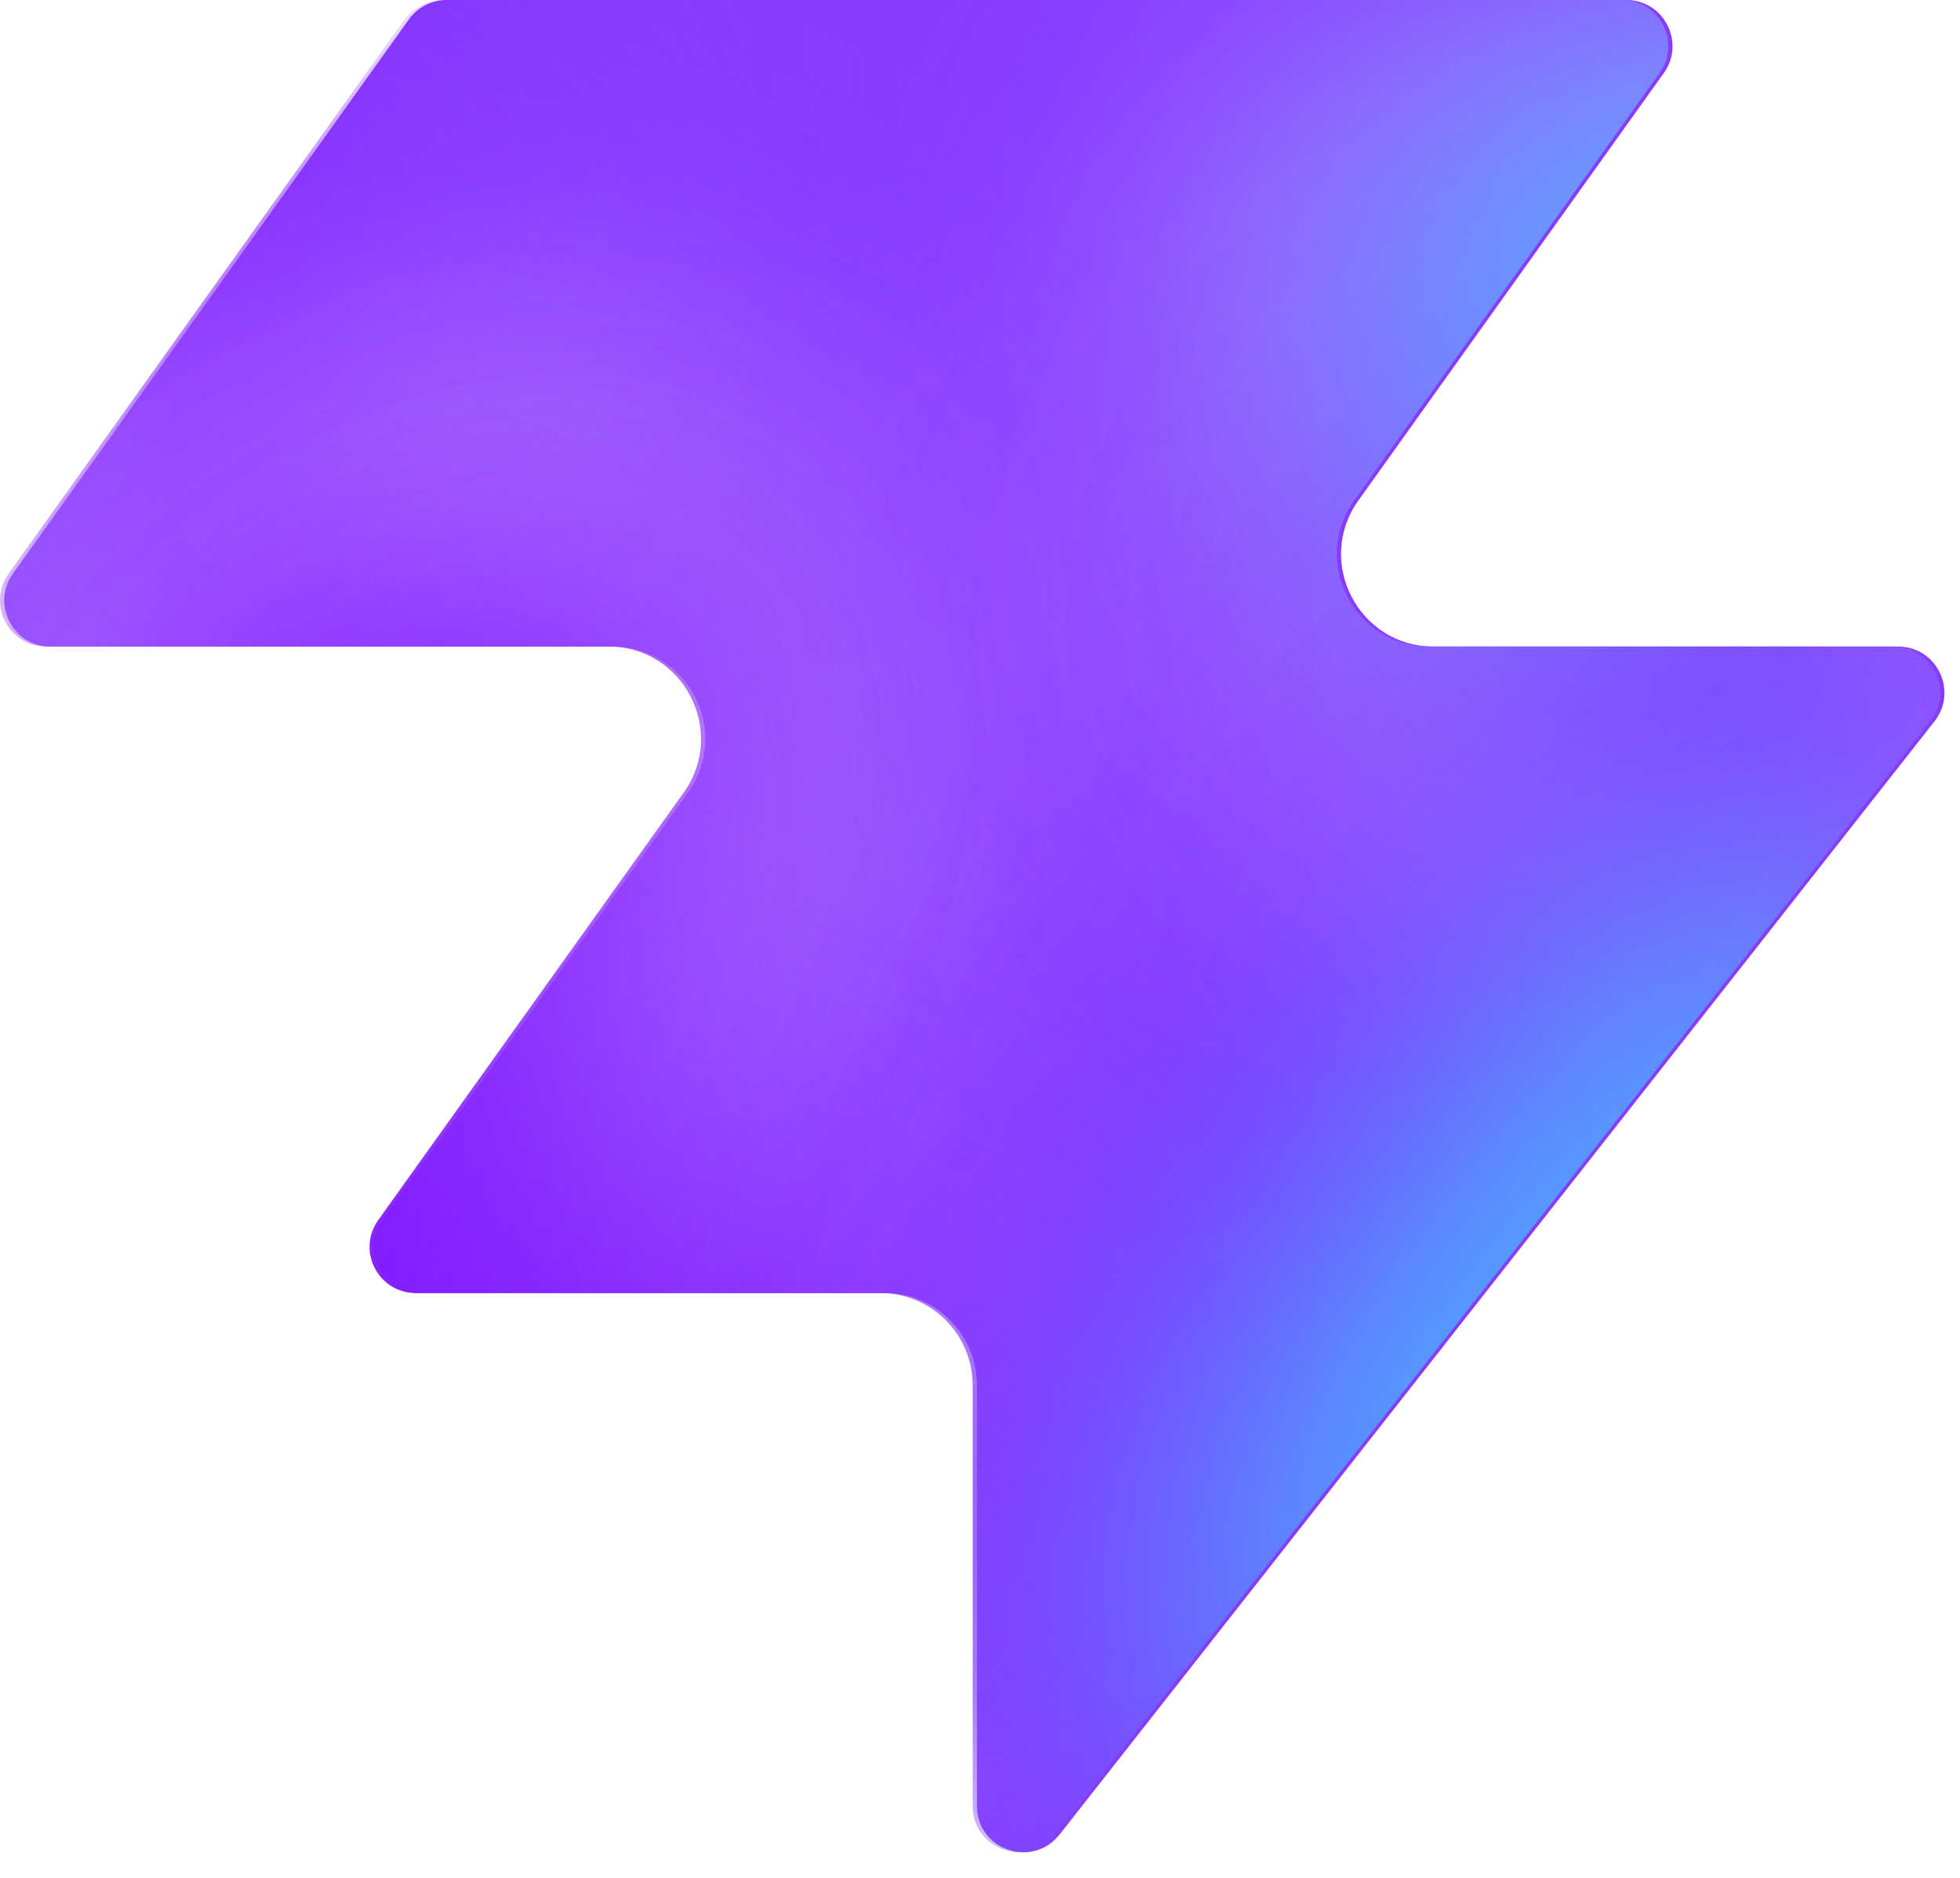
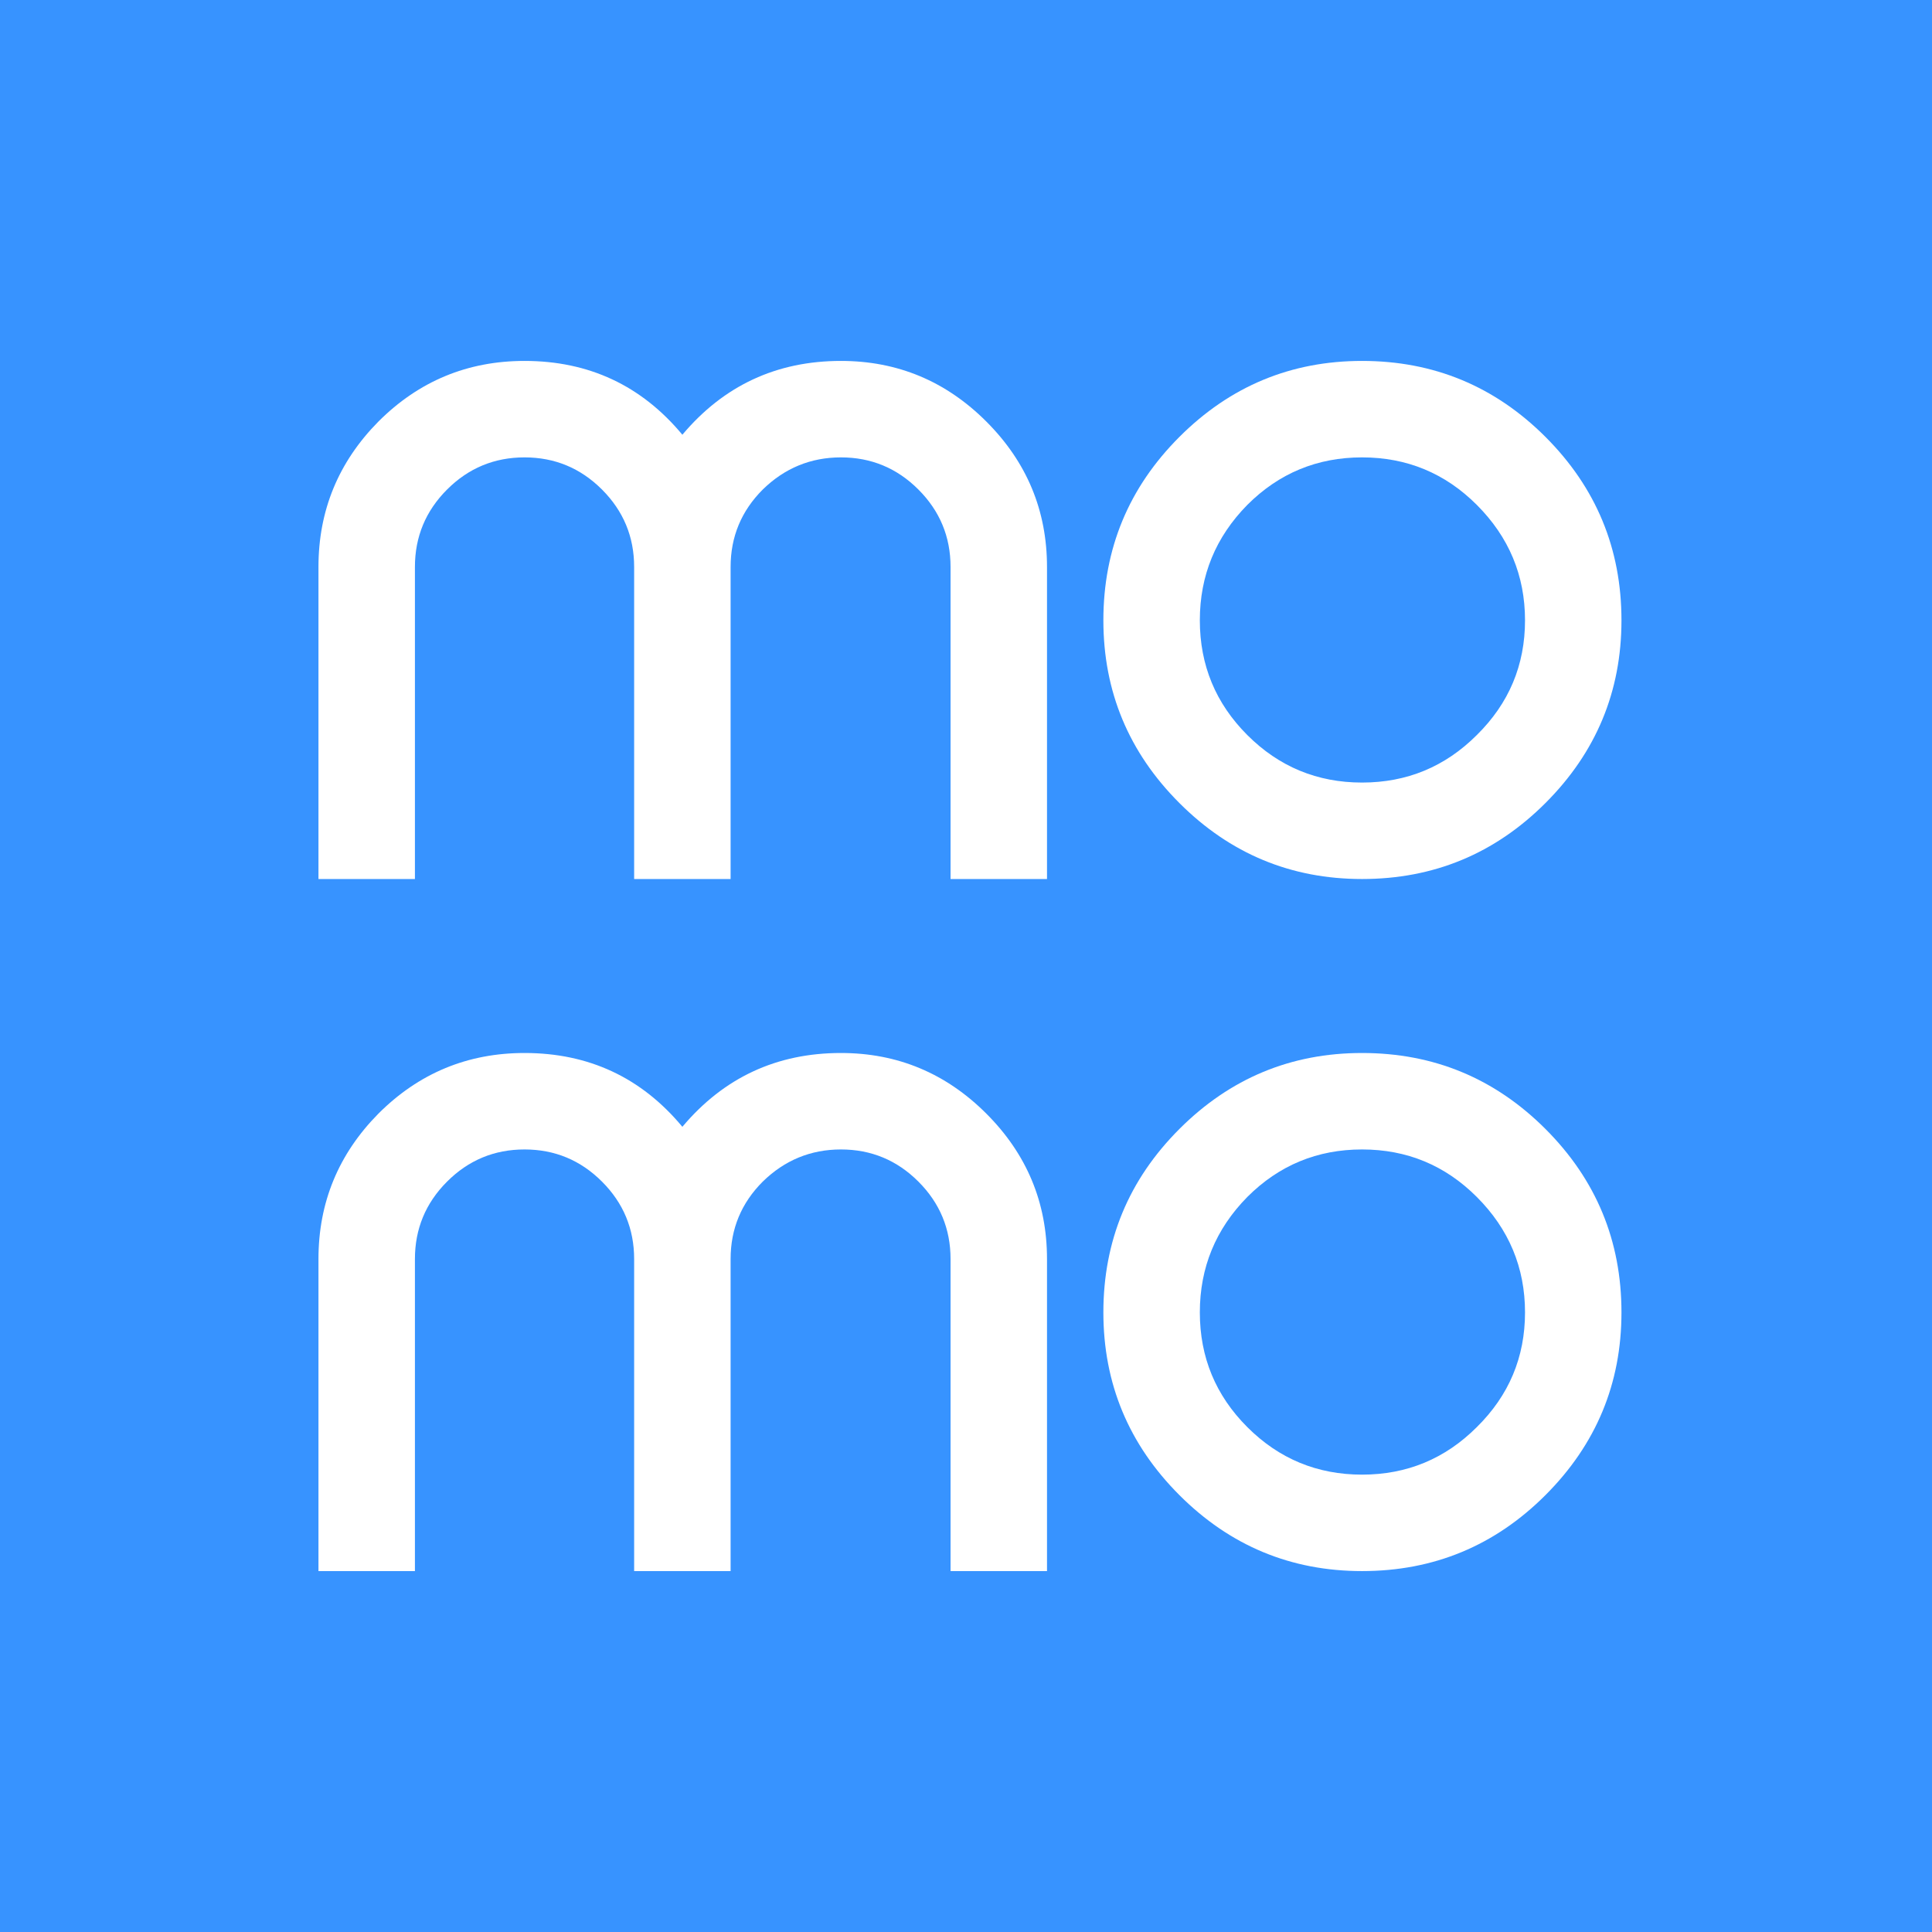
- <svg xmlns="http://www.w3.org/2000/svg" width="48" height="46" fill="none" viewBox="0 0 48 46">
-   <path fill="#863bff" d="M25.946 44.938c-.664.845-2.021.375-2.021-.698V33.937a2.26 2.26 0 0 0-2.262-2.262H10.287c-.92 0-1.456-1.04-.92-1.788l7.48-10.471c1.07-1.497 0-3.578-1.842-3.578H1.237c-.92 0-1.456-1.04-.92-1.788L10.013.474c.214-.297.556-.474.92-.474h28.894c.92 0 1.456 1.04.92 1.788l-7.48 10.471c-1.07 1.498 0 3.579 1.842 3.579h11.377c.943 0 1.473 1.088.89 1.83L25.947 44.94z" style="fill:#863bff;fill:color(display-p3 .525 .23 1);fill-opacity:1" />
-   <mask id="a" width="48" height="46" x="0" y="0" maskUnits="userSpaceOnUse" style="mask-type:alpha">
-     <path fill="#000" d="M25.842 44.938c-.664.844-2.021.375-2.021-.698V33.937a2.26 2.26 0 0 0-2.262-2.262H10.183c-.92 0-1.456-1.04-.92-1.788l7.48-10.471c1.07-1.498 0-3.579-1.842-3.579H1.133c-.92 0-1.456-1.04-.92-1.787L9.91.473c.214-.297.556-.474.92-.474h28.894c.92 0 1.456 1.04.92 1.788l-7.48 10.471c-1.07 1.498 0 3.578 1.842 3.578h11.377c.943 0 1.473 1.088.89 1.832L25.843 44.94z" style="fill:#000;fill-opacity:1" />
-   </mask>
-   <g mask="url(#a)">
-     <g filter="url(#b)">
-       <ellipse cx="5.508" cy="14.704" fill="#ede6ff" rx="5.508" ry="14.704" style="fill:#ede6ff;fill:color(display-p3 .927 .903 1);fill-opacity:1" transform="matrix(.00324 1 1 -.00324 -4.47 31.516)" />
-     </g>
-     <g filter="url(#c)">
-       <ellipse cx="10.399" cy="29.851" fill="#ede6ff" rx="10.399" ry="29.851" style="fill:#ede6ff;fill:color(display-p3 .927 .903 1);fill-opacity:1" transform="matrix(.00324 1 1 -.00324 -39.328 7.883)" />
-     </g>
-     <g filter="url(#d)">
-       <ellipse cx="5.508" cy="30.487" fill="#7e14ff" rx="5.508" ry="30.487" style="fill:#7e14ff;fill:color(display-p3 .492 .077 1);fill-opacity:1" transform="rotate(89.814 -25.913 -14.639)scale(1 -1)" />
-     </g>
-     <g filter="url(#e)">
-       <ellipse cx="5.508" cy="30.599" fill="#7e14ff" rx="5.508" ry="30.599" style="fill:#7e14ff;fill:color(display-p3 .492 .077 1);fill-opacity:1" transform="rotate(89.814 -32.644 -3.334)scale(1 -1)" />
-     </g>
-     <g filter="url(#f)">
-       <ellipse cx="5.508" cy="30.599" fill="#7e14ff" rx="5.508" ry="30.599" style="fill:#7e14ff;fill:color(display-p3 .492 .077 1);fill-opacity:1" transform="matrix(.00324 1 1 -.00324 -34.34 30.47)" />
-     </g>
-     <g filter="url(#g)">
-       <ellipse cx="14.072" cy="22.078" fill="#ede6ff" rx="14.072" ry="22.078" style="fill:#ede6ff;fill:color(display-p3 .927 .903 1);fill-opacity:1" transform="rotate(93.35 24.506 48.493)scale(-1 1)" />
-     </g>
-     <g filter="url(#h)">
-       <ellipse cx="3.47" cy="21.501" fill="#7e14ff" rx="3.47" ry="21.501" style="fill:#7e14ff;fill:color(display-p3 .492 .077 1);fill-opacity:1" transform="rotate(89.009 28.708 47.59)scale(-1 1)" />
-     </g>
-     <g filter="url(#i)">
-       <ellipse cx="3.47" cy="21.501" fill="#7e14ff" rx="3.47" ry="21.501" style="fill:#7e14ff;fill:color(display-p3 .492 .077 1);fill-opacity:1" transform="rotate(89.009 28.708 47.59)scale(-1 1)" />
-     </g>
-     <g filter="url(#j)">
-       <ellipse cx=".387" cy="8.972" fill="#7e14ff" rx="4.407" ry="29.108" style="fill:#7e14ff;fill:color(display-p3 .492 .077 1);fill-opacity:1" transform="rotate(39.51 .387 8.972)" />
-     </g>
-     <g filter="url(#k)">
-       <ellipse cx="47.523" cy="-6.092" fill="#7e14ff" rx="4.407" ry="29.108" style="fill:#7e14ff;fill:color(display-p3 .492 .077 1);fill-opacity:1" transform="rotate(37.892 47.523 -6.092)" />
-     </g>
-     <g filter="url(#l)">
-       <ellipse cx="41.412" cy="6.333" fill="#47bfff" rx="5.971" ry="9.665" style="fill:#47bfff;fill:color(display-p3 .28 .748 1);fill-opacity:1" transform="rotate(37.892 41.412 6.333)" />
-     </g>
-     <g filter="url(#m)">
-       <ellipse cx="-1.879" cy="38.332" fill="#7e14ff" rx="4.407" ry="29.108" style="fill:#7e14ff;fill:color(display-p3 .492 .077 1);fill-opacity:1" transform="rotate(37.892 -1.88 38.332)" />
-     </g>
-     <g filter="url(#n)">
-       <ellipse cx="-1.879" cy="38.332" fill="#7e14ff" rx="4.407" ry="29.108" style="fill:#7e14ff;fill:color(display-p3 .492 .077 1);fill-opacity:1" transform="rotate(37.892 -1.88 38.332)" />
-     </g>
-     <g filter="url(#o)">
-       <ellipse cx="35.651" cy="29.907" fill="#7e14ff" rx="4.407" ry="29.108" style="fill:#7e14ff;fill:color(display-p3 .492 .077 1);fill-opacity:1" transform="rotate(37.892 35.651 29.907)" />
-     </g>
-     <g filter="url(#p)">
-       <ellipse cx="38.418" cy="32.4" fill="#47bfff" rx="5.971" ry="15.297" style="fill:#47bfff;fill:color(display-p3 .28 .748 1);fill-opacity:1" transform="rotate(37.892 38.418 32.4)" />
-     </g>
-   </g>
+ <svg xmlns="http://www.w3.org/2000/svg" width="182" height="182" viewBox="0 0 182 182" fill="none">
+   <rect width="182" height="182" fill="#3793FF" />
+   <path d="M128.31 108.282C124.088 108.282 120.485 109.773 117.502 112.756C114.519 115.785 113.028 119.411 113.028 123.633C113.028 127.855 114.519 131.457 117.502 134.44C120.485 137.423 124.088 138.915 128.31 138.915C132.532 138.915 136.135 137.423 139.118 134.44C142.146 131.457 143.661 127.855 143.661 123.633C143.661 119.411 142.146 115.785 139.118 112.756C136.135 109.773 132.532 108.282 128.31 108.282ZM128.31 148.001C121.61 148.001 115.873 145.615 111.101 140.842C106.328 136.069 103.941 130.333 103.941 123.633C103.941 116.887 106.328 111.127 111.101 106.354C115.873 101.582 121.61 99.195 128.31 99.195C135.056 99.195 140.816 101.582 145.588 106.354C150.361 111.127 152.747 116.887 152.747 123.633C152.747 130.333 150.361 136.069 145.588 140.842C140.816 145.615 135.056 148.001 128.31 148.001Z" fill="url(#paint0_linear_2700_29840)" />
+   <path d="M39.087 148.001H30V118.608C30 113.284 31.882 108.718 35.645 104.909C39.454 101.1 44.043 99.195 49.412 99.195C55.47 99.195 60.426 101.513 64.281 106.148C68.182 101.513 73.161 99.195 79.219 99.195C84.543 99.195 89.109 101.1 92.918 104.909C96.727 108.718 98.631 113.284 98.631 118.608V148.001H89.545V118.608C89.545 115.762 88.535 113.33 86.516 111.311C84.497 109.292 82.064 108.282 79.219 108.282C76.374 108.282 73.919 109.292 71.853 111.311C69.834 113.33 68.825 115.762 68.825 118.608V148.001H59.738V118.608C59.738 115.762 58.728 113.33 56.709 111.311C54.69 109.292 52.258 108.282 49.412 108.282C46.567 108.282 44.135 109.292 42.115 111.311C40.096 113.33 39.087 115.762 39.087 118.608V148.001Z" fill="url(#paint1_linear_2700_29840)" />
+   <path d="M128.31 43.087C124.088 43.087 120.485 44.578 117.502 47.561C114.52 50.59 113.028 54.215 113.028 58.438C113.028 62.66 114.52 66.262 117.502 69.245C120.485 72.228 124.088 73.719 128.31 73.719C132.532 73.719 136.135 72.228 139.118 69.245C142.146 66.262 143.661 62.66 143.661 58.438C143.661 54.215 142.146 50.59 139.118 47.561C136.135 44.578 132.532 43.087 128.31 43.087ZM128.31 82.806C121.61 82.806 115.873 80.42 111.101 75.647C106.328 70.874 103.941 65.138 103.941 58.438C103.941 51.691 106.328 45.932 111.101 41.159C115.873 36.386 121.61 34 128.31 34C135.056 34 140.816 36.386 145.588 41.159C150.361 45.932 152.747 51.691 152.747 58.438C152.747 65.138 150.361 70.874 145.588 75.647C140.816 80.42 135.056 82.806 128.31 82.806Z" fill="url(#paint2_linear_2700_29840)" />
+   <path d="M39.087 82.806H30V53.412C30 48.089 31.882 43.523 35.645 39.714C39.454 35.904 44.043 34 49.412 34C55.47 34 60.426 36.318 64.281 40.953C68.182 36.318 73.161 34 79.219 34C84.543 34 89.109 35.904 92.918 39.714C96.727 43.523 98.631 48.089 98.631 53.412V82.806H89.545V53.412C89.545 50.567 88.535 48.135 86.516 46.115C84.497 44.096 82.064 43.087 79.219 43.087C76.374 43.087 73.919 44.096 71.853 46.115C69.834 48.135 68.825 50.567 68.825 53.412V82.806H59.738V53.412C59.738 50.567 58.728 48.135 56.709 46.115C54.69 44.096 52.258 43.087 49.412 43.087C46.567 43.087 44.135 44.096 42.115 46.115C40.096 48.135 39.087 50.567 39.087 53.412V82.806Z" fill="url(#paint3_linear_2700_29840)" />
  <defs>
-     <filter id="b" width="60.045" height="41.654" x="-19.77" y="16.149" color-interpolation-filters="sRGB" filterUnits="userSpaceOnUse">
-       <feFlood flood-opacity="0" result="BackgroundImageFix" />
-       <feBlend in="SourceGraphic" in2="BackgroundImageFix" result="shape" />
-       <feGaussianBlur result="effect1_foregroundBlur_2002_17158" stdDeviation="7.659" />
-     </filter>
-     <filter id="c" width="90.34" height="51.437" x="-54.613" y="-7.533" color-interpolation-filters="sRGB" filterUnits="userSpaceOnUse">
-       <feFlood flood-opacity="0" result="BackgroundImageFix" />
-       <feBlend in="SourceGraphic" in2="BackgroundImageFix" result="shape" />
-       <feGaussianBlur result="effect1_foregroundBlur_2002_17158" stdDeviation="7.659" />
-     </filter>
-     <filter id="d" width="79.355" height="29.4" x="-49.64" y="2.03" color-interpolation-filters="sRGB" filterUnits="userSpaceOnUse">
-       <feFlood flood-opacity="0" result="BackgroundImageFix" />
-       <feBlend in="SourceGraphic" in2="BackgroundImageFix" result="shape" />
-       <feGaussianBlur result="effect1_foregroundBlur_2002_17158" stdDeviation="4.596" />
-     </filter>
-     <filter id="e" width="79.579" height="29.4" x="-45.045" y="20.029" color-interpolation-filters="sRGB" filterUnits="userSpaceOnUse">
-       <feFlood flood-opacity="0" result="BackgroundImageFix" />
-       <feBlend in="SourceGraphic" in2="BackgroundImageFix" result="shape" />
-       <feGaussianBlur result="effect1_foregroundBlur_2002_17158" stdDeviation="4.596" />
-     </filter>
-     <filter id="f" width="79.579" height="29.4" x="-43.513" y="21.178" color-interpolation-filters="sRGB" filterUnits="userSpaceOnUse">
-       <feFlood flood-opacity="0" result="BackgroundImageFix" />
-       <feBlend in="SourceGraphic" in2="BackgroundImageFix" result="shape" />
-       <feGaussianBlur result="effect1_foregroundBlur_2002_17158" stdDeviation="4.596" />
-     </filter>
-     <filter id="g" width="74.749" height="58.852" x="15.756" y="-17.901" color-interpolation-filters="sRGB" filterUnits="userSpaceOnUse">
-       <feFlood flood-opacity="0" result="BackgroundImageFix" />
-       <feBlend in="SourceGraphic" in2="BackgroundImageFix" result="shape" />
-       <feGaussianBlur result="effect1_foregroundBlur_2002_17158" stdDeviation="7.659" />
-     </filter>
-     <filter id="h" width="61.377" height="25.362" x="23.548" y="2.284" color-interpolation-filters="sRGB" filterUnits="userSpaceOnUse">
-       <feFlood flood-opacity="0" result="BackgroundImageFix" />
-       <feBlend in="SourceGraphic" in2="BackgroundImageFix" result="shape" />
-       <feGaussianBlur result="effect1_foregroundBlur_2002_17158" stdDeviation="4.596" />
-     </filter>
-     <filter id="i" width="61.377" height="25.362" x="23.548" y="2.284" color-interpolation-filters="sRGB" filterUnits="userSpaceOnUse">
-       <feFlood flood-opacity="0" result="BackgroundImageFix" />
-       <feBlend in="SourceGraphic" in2="BackgroundImageFix" result="shape" />
-       <feGaussianBlur result="effect1_foregroundBlur_2002_17158" stdDeviation="4.596" />
-     </filter>
-     <filter id="j" width="56.045" height="63.649" x="-27.636" y="-22.853" color-interpolation-filters="sRGB" filterUnits="userSpaceOnUse">
-       <feFlood flood-opacity="0" result="BackgroundImageFix" />
-       <feBlend in="SourceGraphic" in2="BackgroundImageFix" result="shape" />
-       <feGaussianBlur result="effect1_foregroundBlur_2002_17158" stdDeviation="4.596" />
-     </filter>
-     <filter id="k" width="54.814" height="64.646" x="20.116" y="-38.415" color-interpolation-filters="sRGB" filterUnits="userSpaceOnUse">
-       <feFlood flood-opacity="0" result="BackgroundImageFix" />
-       <feBlend in="SourceGraphic" in2="BackgroundImageFix" result="shape" />
-       <feGaussianBlur result="effect1_foregroundBlur_2002_17158" stdDeviation="4.596" />
-     </filter>
-     <filter id="l" width="33.541" height="35.313" x="24.641" y="-11.323" color-interpolation-filters="sRGB" filterUnits="userSpaceOnUse">
-       <feFlood flood-opacity="0" result="BackgroundImageFix" />
-       <feBlend in="SourceGraphic" in2="BackgroundImageFix" result="shape" />
-       <feGaussianBlur result="effect1_foregroundBlur_2002_17158" stdDeviation="4.596" />
-     </filter>
-     <filter id="m" width="54.814" height="64.646" x="-29.286" y="6.009" color-interpolation-filters="sRGB" filterUnits="userSpaceOnUse">
-       <feFlood flood-opacity="0" result="BackgroundImageFix" />
-       <feBlend in="SourceGraphic" in2="BackgroundImageFix" result="shape" />
-       <feGaussianBlur result="effect1_foregroundBlur_2002_17158" stdDeviation="4.596" />
-     </filter>
-     <filter id="n" width="54.814" height="64.646" x="-29.286" y="6.009" color-interpolation-filters="sRGB" filterUnits="userSpaceOnUse">
-       <feFlood flood-opacity="0" result="BackgroundImageFix" />
-       <feBlend in="SourceGraphic" in2="BackgroundImageFix" result="shape" />
-       <feGaussianBlur result="effect1_foregroundBlur_2002_17158" stdDeviation="4.596" />
-     </filter>
-     <filter id="o" width="54.814" height="64.646" x="8.244" y="-2.416" color-interpolation-filters="sRGB" filterUnits="userSpaceOnUse">
-       <feFlood flood-opacity="0" result="BackgroundImageFix" />
-       <feBlend in="SourceGraphic" in2="BackgroundImageFix" result="shape" />
-       <feGaussianBlur result="effect1_foregroundBlur_2002_17158" stdDeviation="4.596" />
-     </filter>
-     <filter id="p" width="39.409" height="43.623" x="18.713" y="10.588" color-interpolation-filters="sRGB" filterUnits="userSpaceOnUse">
-       <feFlood flood-opacity="0" result="BackgroundImageFix" />
-       <feBlend in="SourceGraphic" in2="BackgroundImageFix" result="shape" />
-       <feGaussianBlur result="effect1_foregroundBlur_2002_17158" stdDeviation="4.596" />
-     </filter>
+     <linearGradient id="paint0_linear_2700_29840" x1="128.344" y1="99.195" x2="128.344" y2="148.001" gradientUnits="userSpaceOnUse">
+       <stop stop-color="white" />
+     </linearGradient>
+     <linearGradient id="paint1_linear_2700_29840" x1="64.316" y1="99.195" x2="64.316" y2="148.001" gradientUnits="userSpaceOnUse">
+       <stop stop-color="white" />
+     </linearGradient>
+     <linearGradient id="paint2_linear_2700_29840" x1="128.344" y1="34" x2="128.344" y2="82.806" gradientUnits="userSpaceOnUse">
+       <stop stop-color="white" />
+     </linearGradient>
+     <linearGradient id="paint3_linear_2700_29840" x1="64.316" y1="34" x2="64.316" y2="82.806" gradientUnits="userSpaceOnUse">
+       <stop stop-color="white" />
+     </linearGradient>
  </defs>
</svg>
